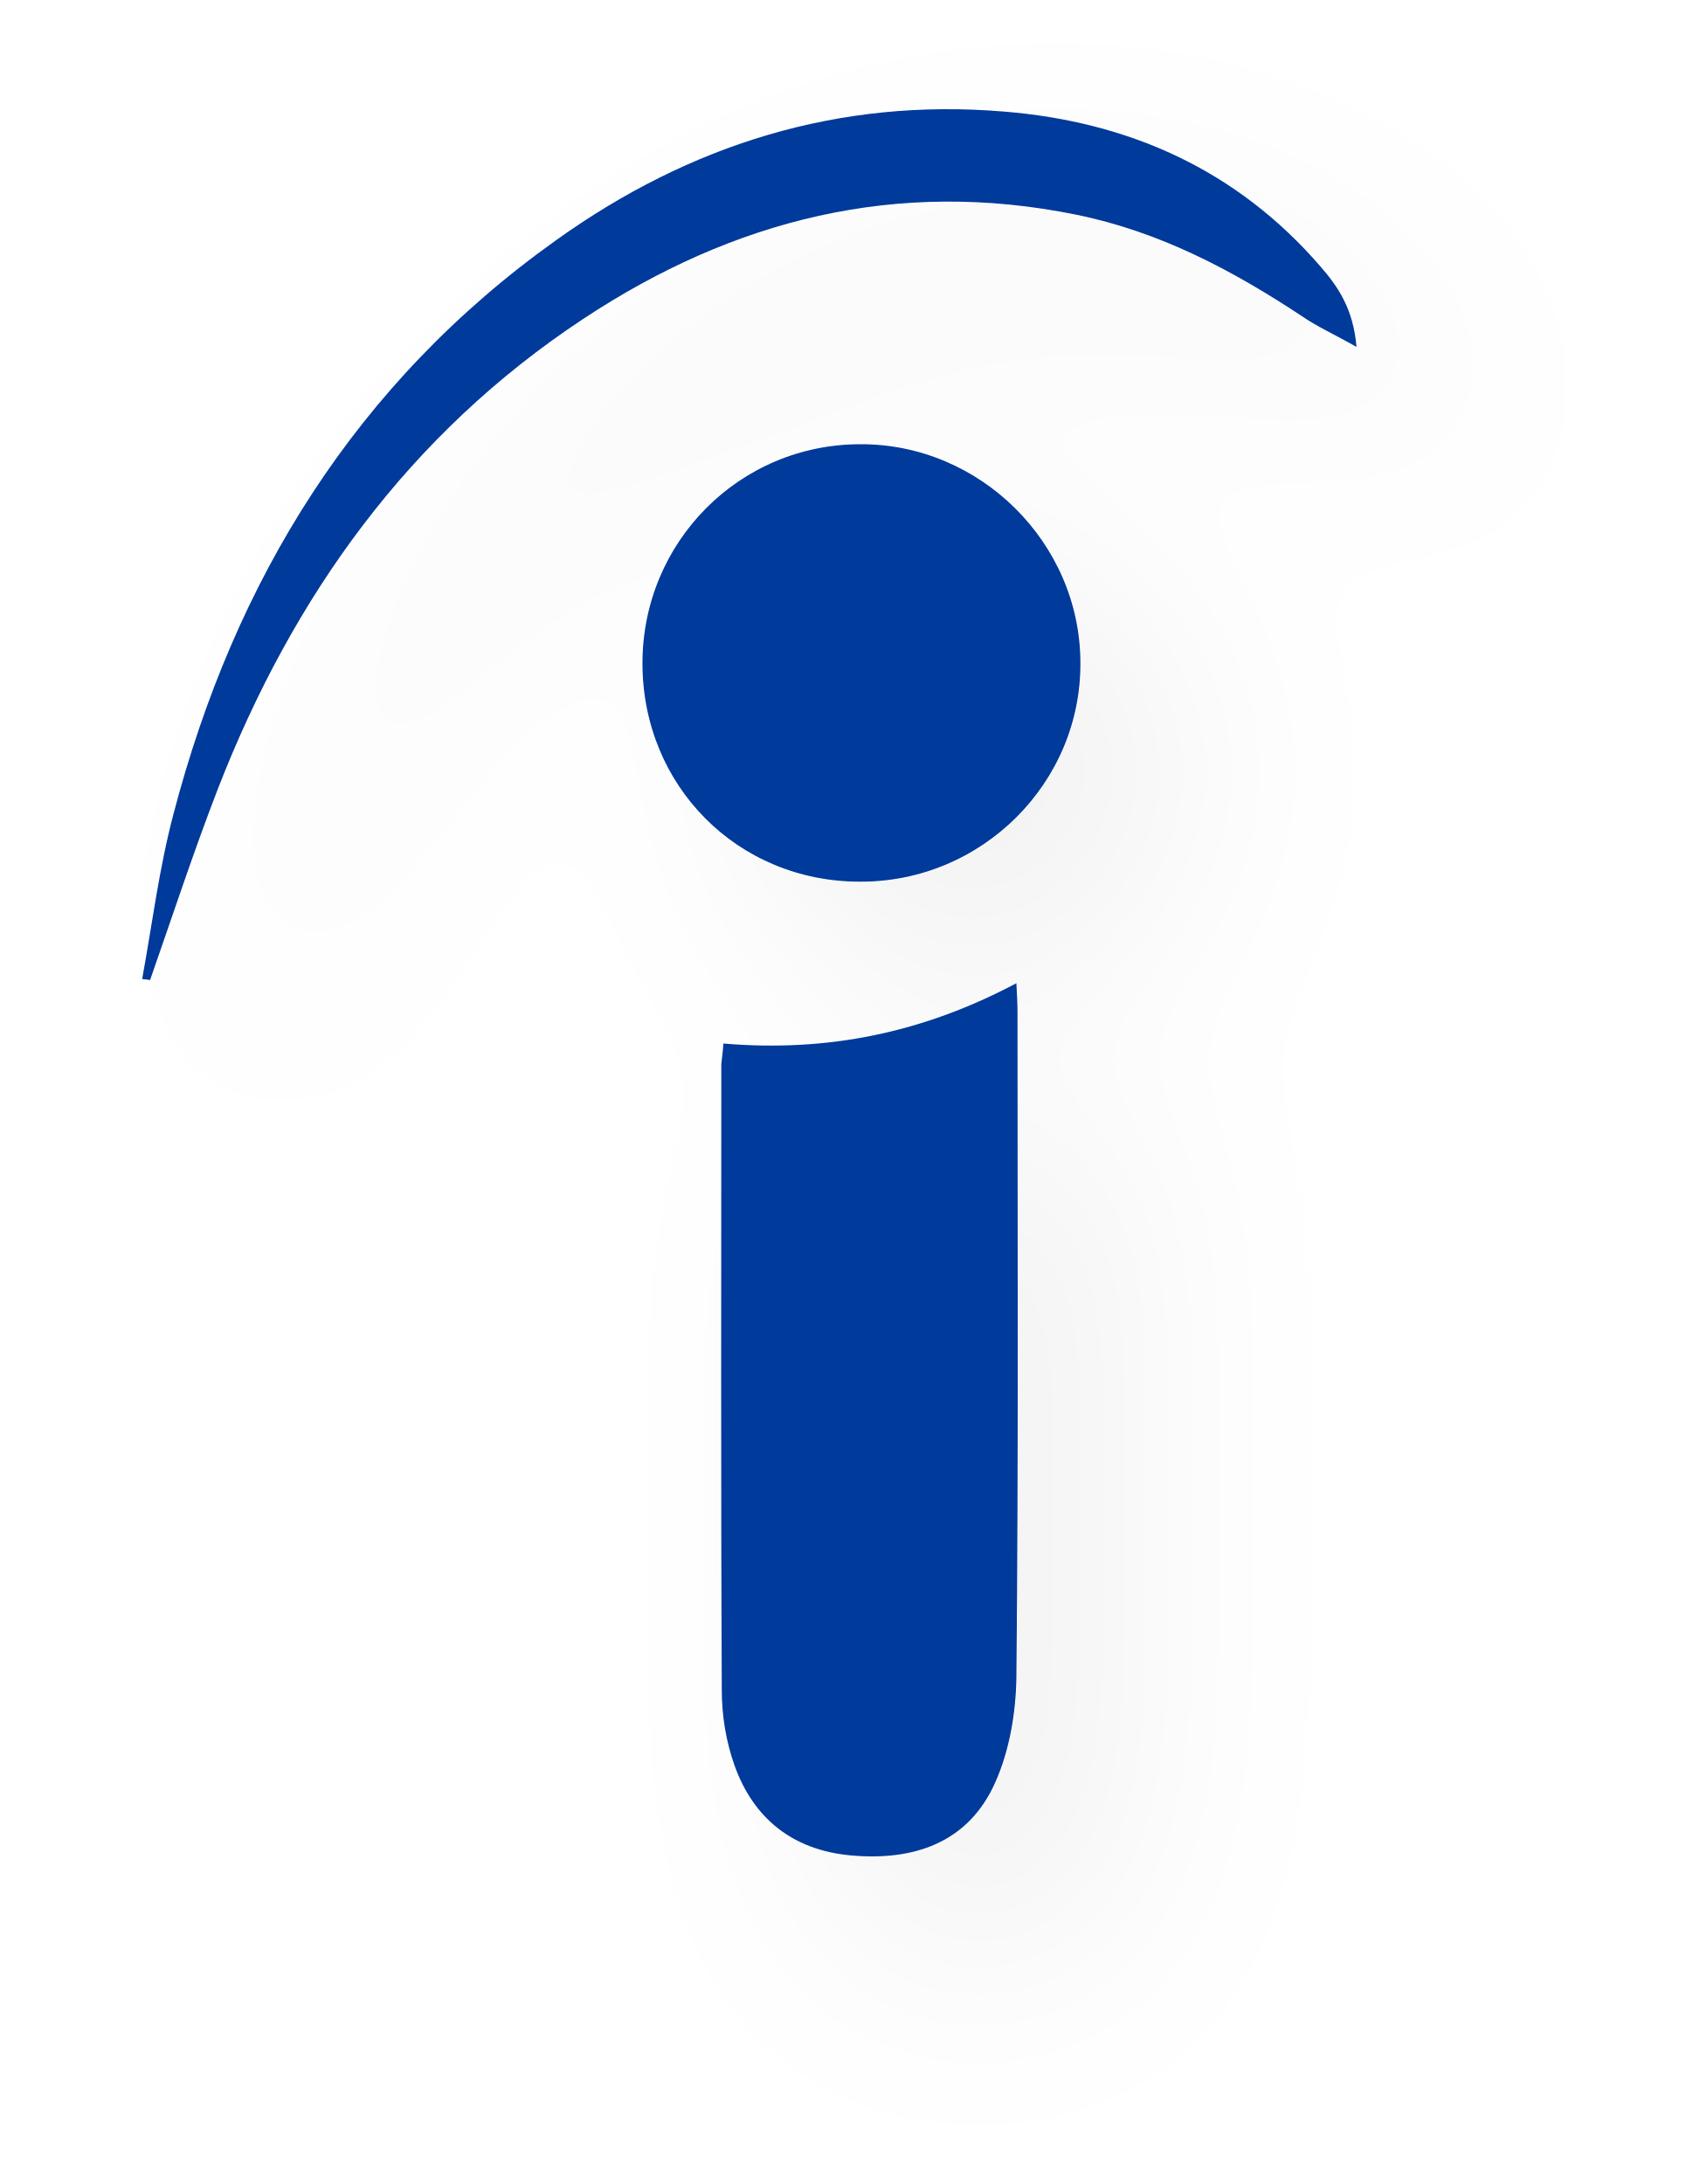
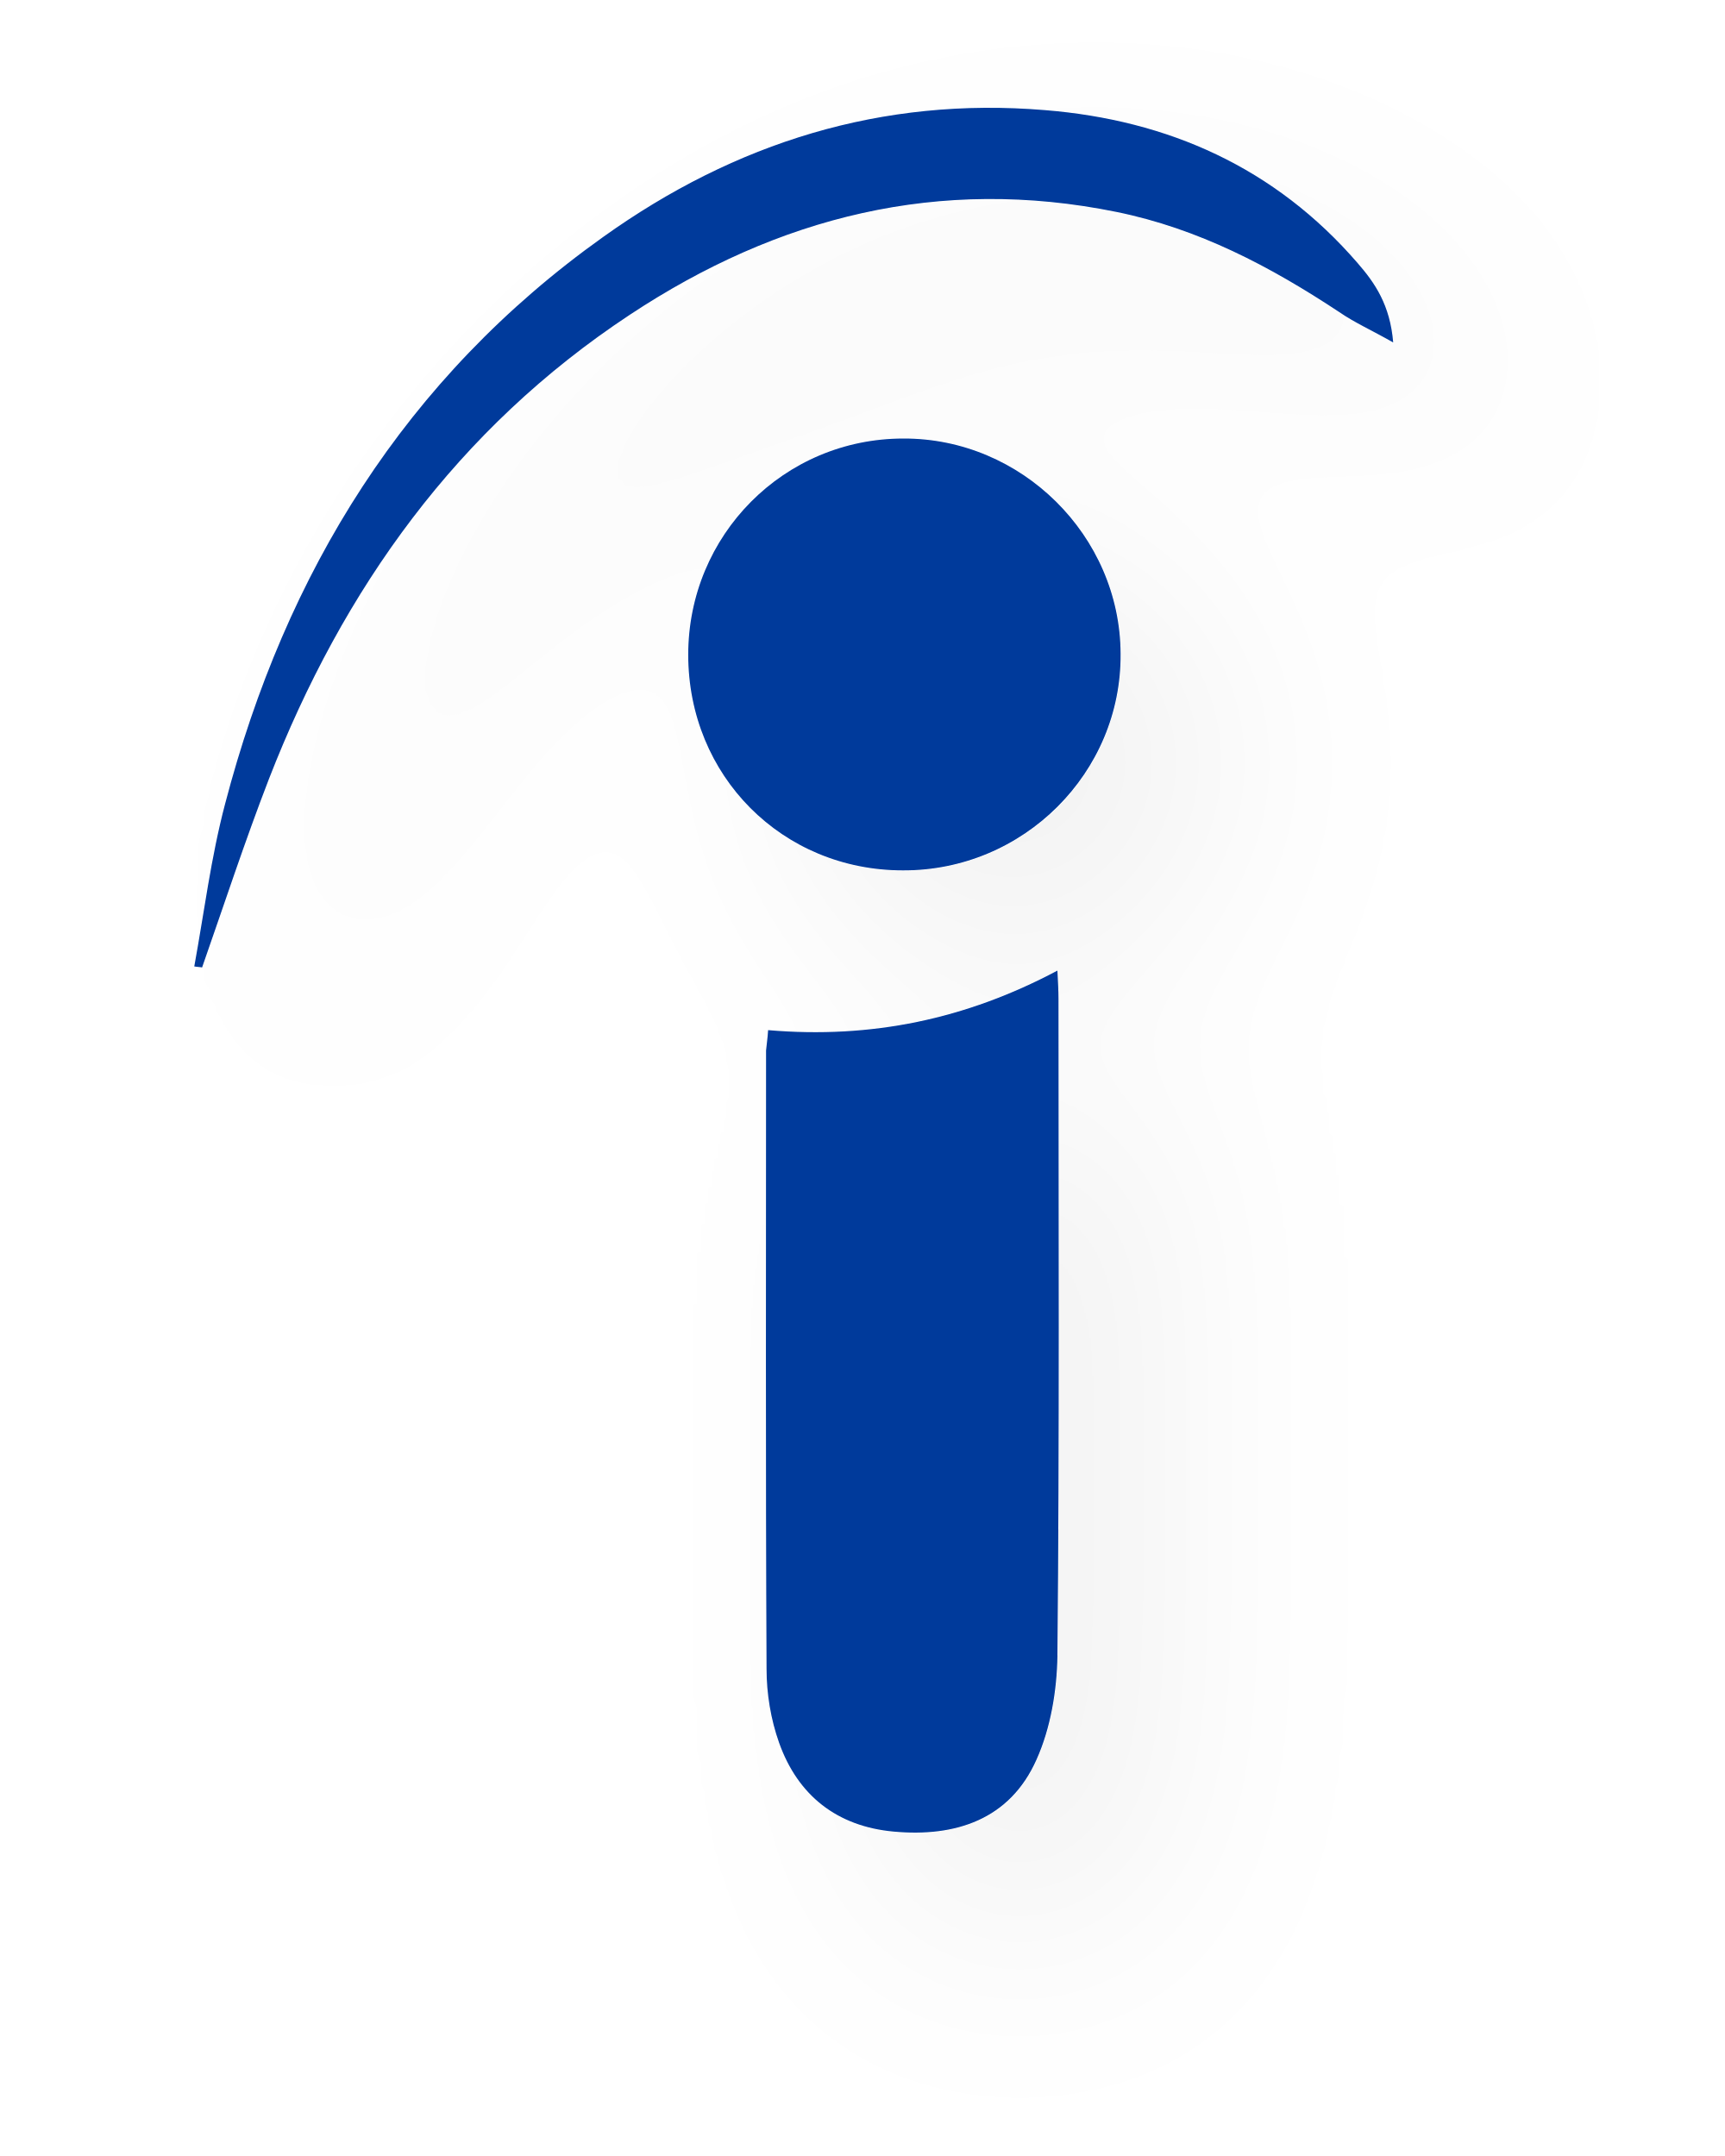
- <svg xmlns="http://www.w3.org/2000/svg" width="31" height="40" viewBox="0 0 31 40" fill="none">
-   <g filter="url(#filter0_d_16_75)">
-     <path d="M13.249 19.112C15.168 19.276 16.921 18.908 18.616 18.007C18.626 18.221 18.636 18.375 18.636 18.53C18.636 22.599 18.655 26.658 18.616 30.726C18.606 31.366 18.49 32.063 18.229 32.644C17.735 33.758 16.727 34.088 15.574 33.981C14.528 33.884 13.802 33.313 13.453 32.334C13.298 31.898 13.22 31.424 13.22 30.959C13.201 27.132 13.211 23.316 13.211 19.489C13.22 19.383 13.24 19.267 13.249 19.112Z" fill="#003A9B" />
-     <path d="M11.767 12.147C11.767 9.929 13.54 8.136 15.758 8.136C17.948 8.127 19.779 9.938 19.788 12.127C19.808 14.336 17.986 16.157 15.749 16.148C13.511 16.148 11.767 14.394 11.767 12.147Z" fill="#003A9B" />
-     <path d="M2.604 17.93C2.788 16.922 2.914 15.905 3.175 14.917C4.299 10.616 6.517 7.013 10.188 4.397C12.639 2.644 15.361 1.792 18.384 2.043C20.67 2.227 22.655 3.109 24.186 4.882C24.506 5.25 24.787 5.657 24.845 6.354C24.438 6.122 24.128 5.986 23.847 5.792C22.559 4.94 21.232 4.242 19.711 3.932C16.427 3.264 13.434 4.02 10.682 5.841C7.486 7.952 5.364 10.917 3.989 14.452C3.543 15.605 3.156 16.787 2.749 17.949C2.71 17.94 2.652 17.94 2.604 17.93Z" fill="#003A9B" />
+ <svg xmlns="http://www.w3.org/2000/svg" width="32" height="40" viewBox="0 0 32 40" fill="none">
+   <g filter="url(#filter0_d_16_74)">
+     <path d="M14.249 19.112C16.168 19.276 17.921 18.908 19.616 18.007C19.626 18.221 19.636 18.375 19.636 18.53C19.636 22.599 19.655 26.658 19.616 30.726C19.606 31.366 19.49 32.063 19.229 32.644C18.735 33.758 17.727 34.088 16.574 33.981C15.528 33.884 14.802 33.313 14.453 32.334C14.298 31.898 14.22 31.424 14.22 30.959C14.201 27.132 14.211 23.316 14.211 19.489C14.22 19.383 14.24 19.267 14.249 19.112Z" fill="#003A9B" />
+     <path d="M12.767 12.147C12.767 9.929 14.54 8.136 16.758 8.136C18.948 8.127 20.779 9.938 20.788 12.127C20.808 14.336 18.986 16.157 16.749 16.148C14.511 16.148 12.767 14.394 12.767 12.147Z" fill="#003A9B" />
+     <path d="M3.604 17.93C3.788 16.922 3.914 15.905 4.175 14.917C5.299 10.616 7.517 7.013 11.188 4.397C13.639 2.644 16.361 1.792 19.384 2.043C21.67 2.227 23.655 3.109 25.186 4.882C25.506 5.25 25.787 5.657 25.845 6.354C25.438 6.122 25.128 5.986 24.847 5.792C23.559 4.94 22.232 4.242 20.711 3.932C17.427 3.264 14.434 4.02 11.682 5.841C8.486 7.952 6.364 10.917 4.989 14.452C4.543 15.605 4.156 16.787 3.749 17.949C3.71 17.94 3.652 17.94 3.604 17.93Z" fill="#003A9B" />
  </g>
  <defs>
-     <filter id="filter0_d_16_75" x="0.604" y="0" width="30.241" height="40" filterUnits="userSpaceOnUse" color-interpolation-filters="sRGB">
+     <filter id="filter0_d_16_74" x="1.604" y="0" width="30.241" height="40" filterUnits="userSpaceOnUse" color-interpolation-filters="sRGB">
      <feFlood flood-opacity="0" result="BackgroundImageFix" />
      <feColorMatrix in="SourceAlpha" type="matrix" values="0 0 0 0 0 0 0 0 0 0 0 0 0 0 0 0 0 0 127 0" result="hardAlpha" />
      <feOffset dx="2" dy="2" />
      <feGaussianBlur stdDeviation="2" />
      <feComposite in2="hardAlpha" operator="out" />
      <feColorMatrix type="matrix" values="0 0 0 0 0 0 0 0 0 0 0 0 0 0 0 0 0 0 0.05 0" />
-       <feBlend mode="normal" in2="BackgroundImageFix" result="effect1_dropShadow_16_75" />
-       <feBlend mode="normal" in="SourceGraphic" in2="effect1_dropShadow_16_75" result="shape" />
+       <feBlend mode="normal" in2="BackgroundImageFix" result="effect1_dropShadow_16_74" />
+       <feBlend mode="normal" in="SourceGraphic" in2="effect1_dropShadow_16_74" result="shape" />
    </filter>
  </defs>
</svg>
